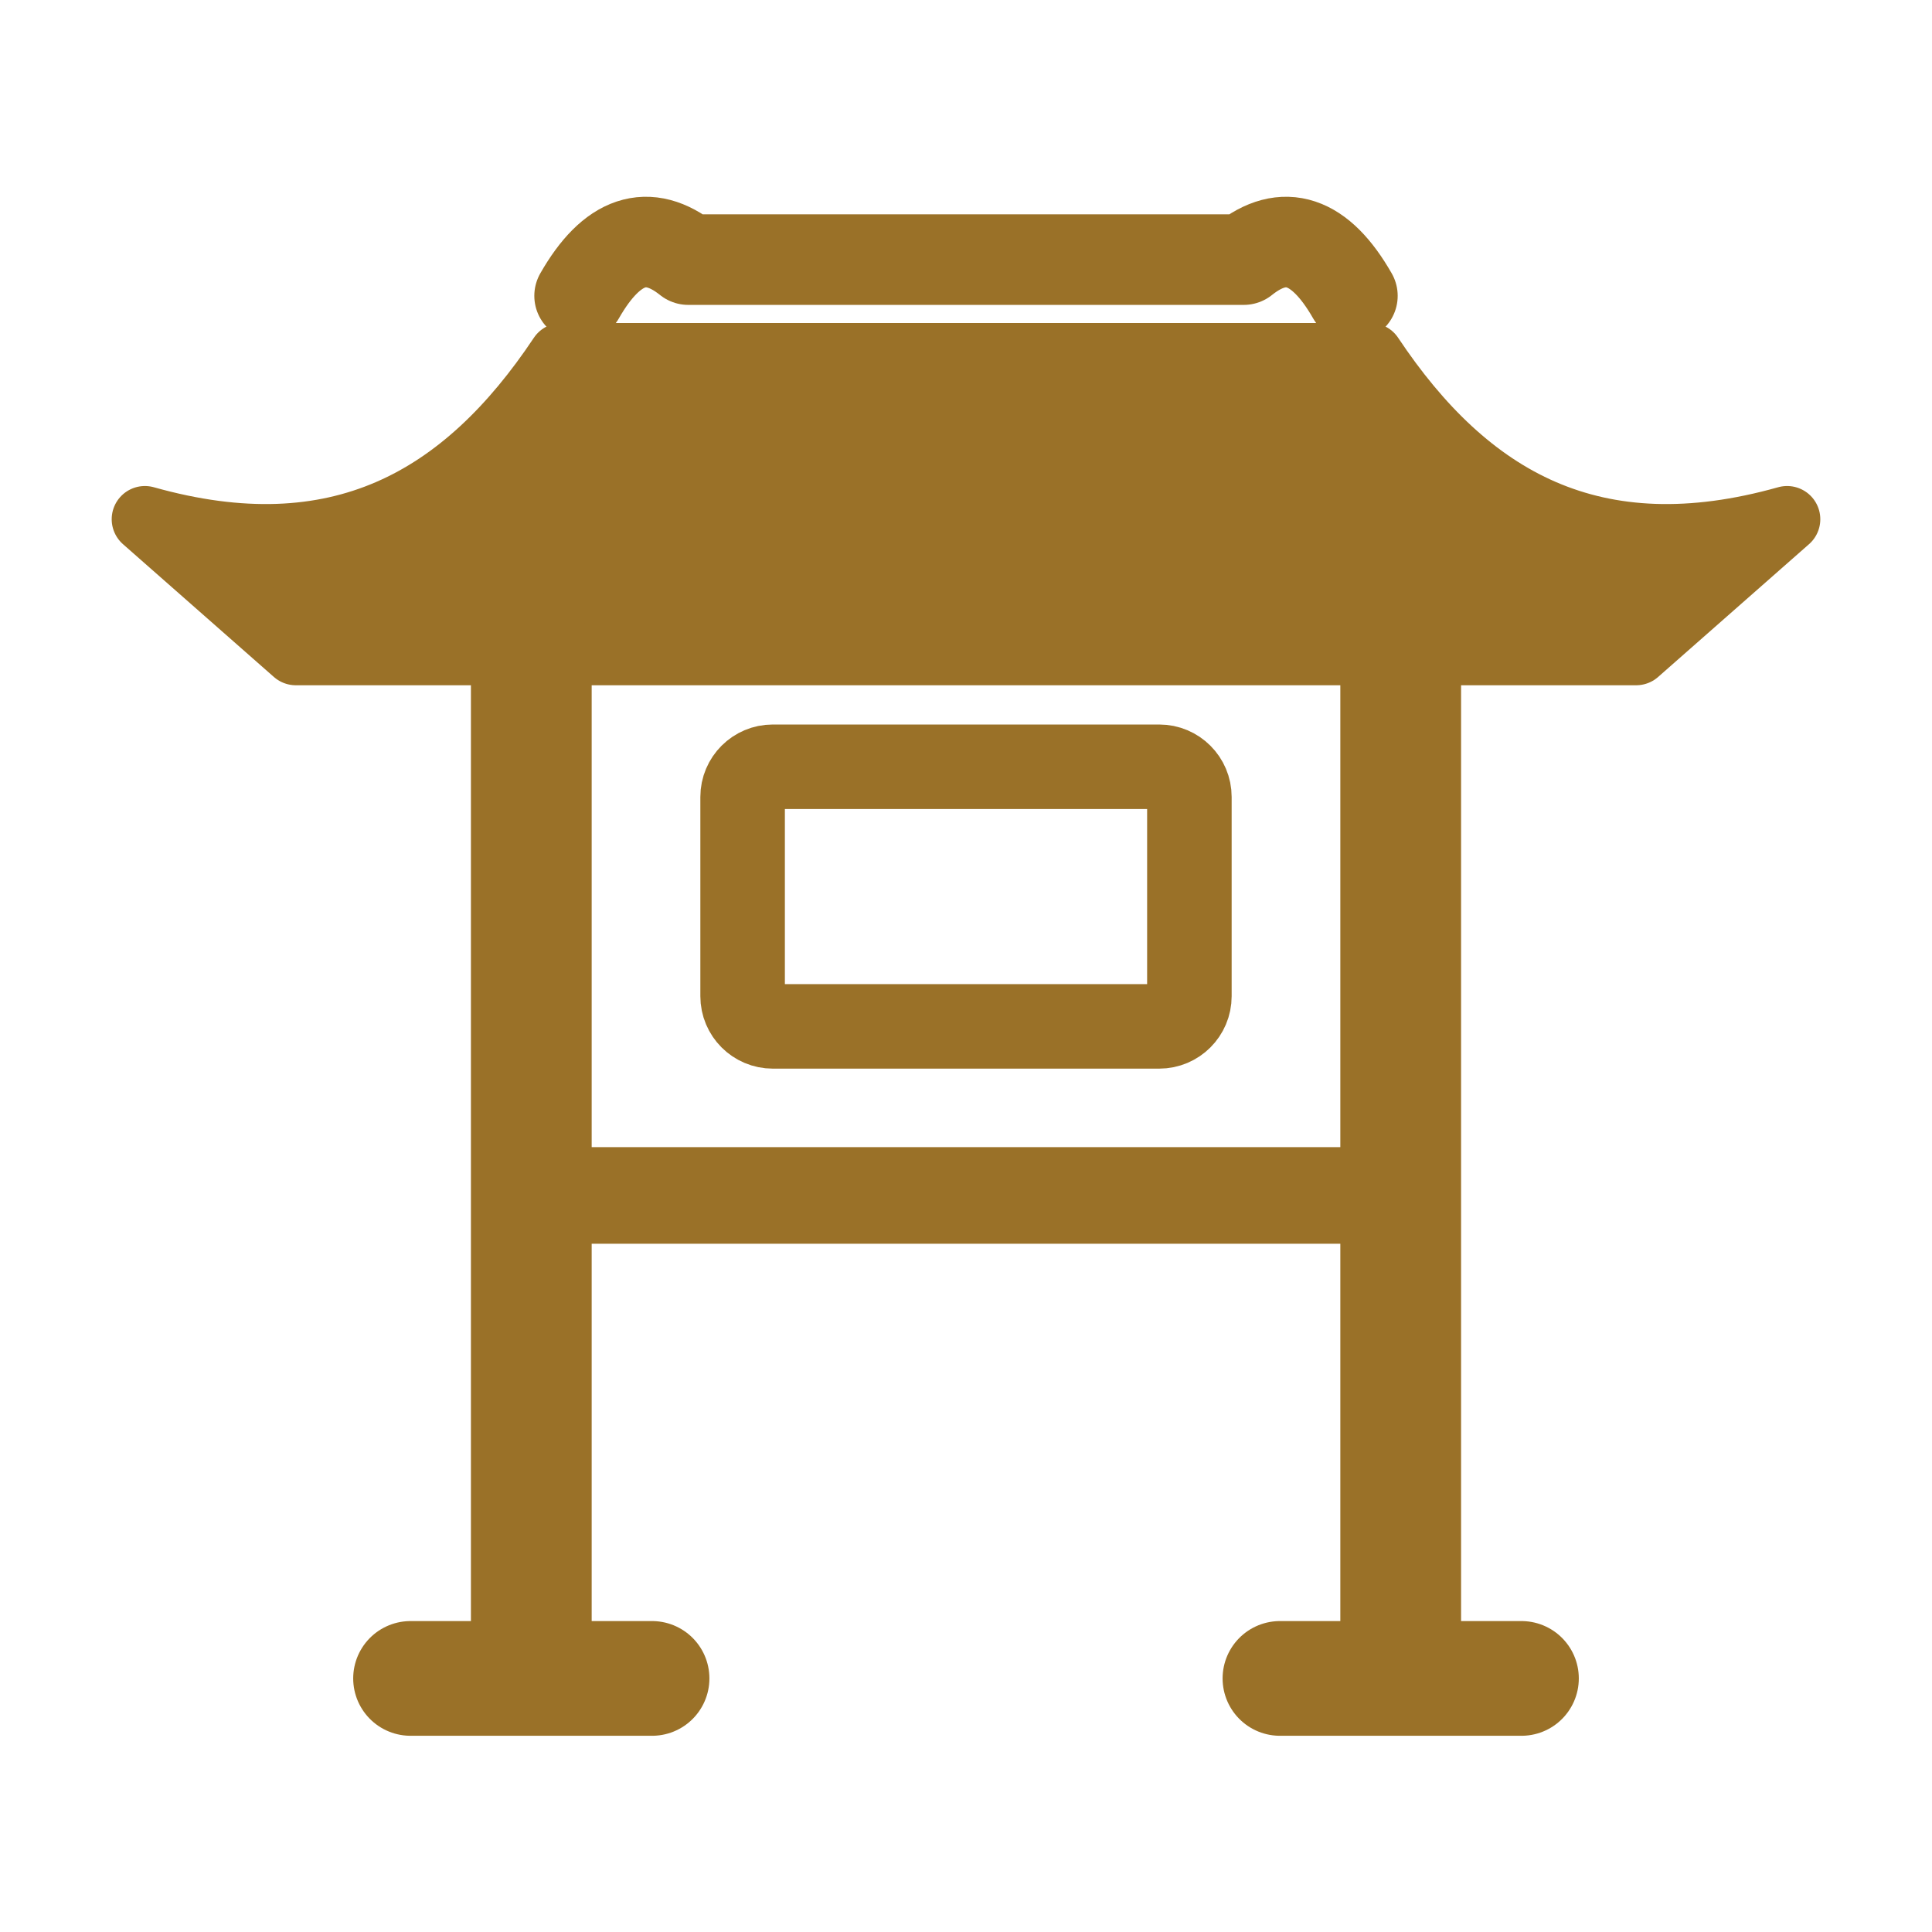
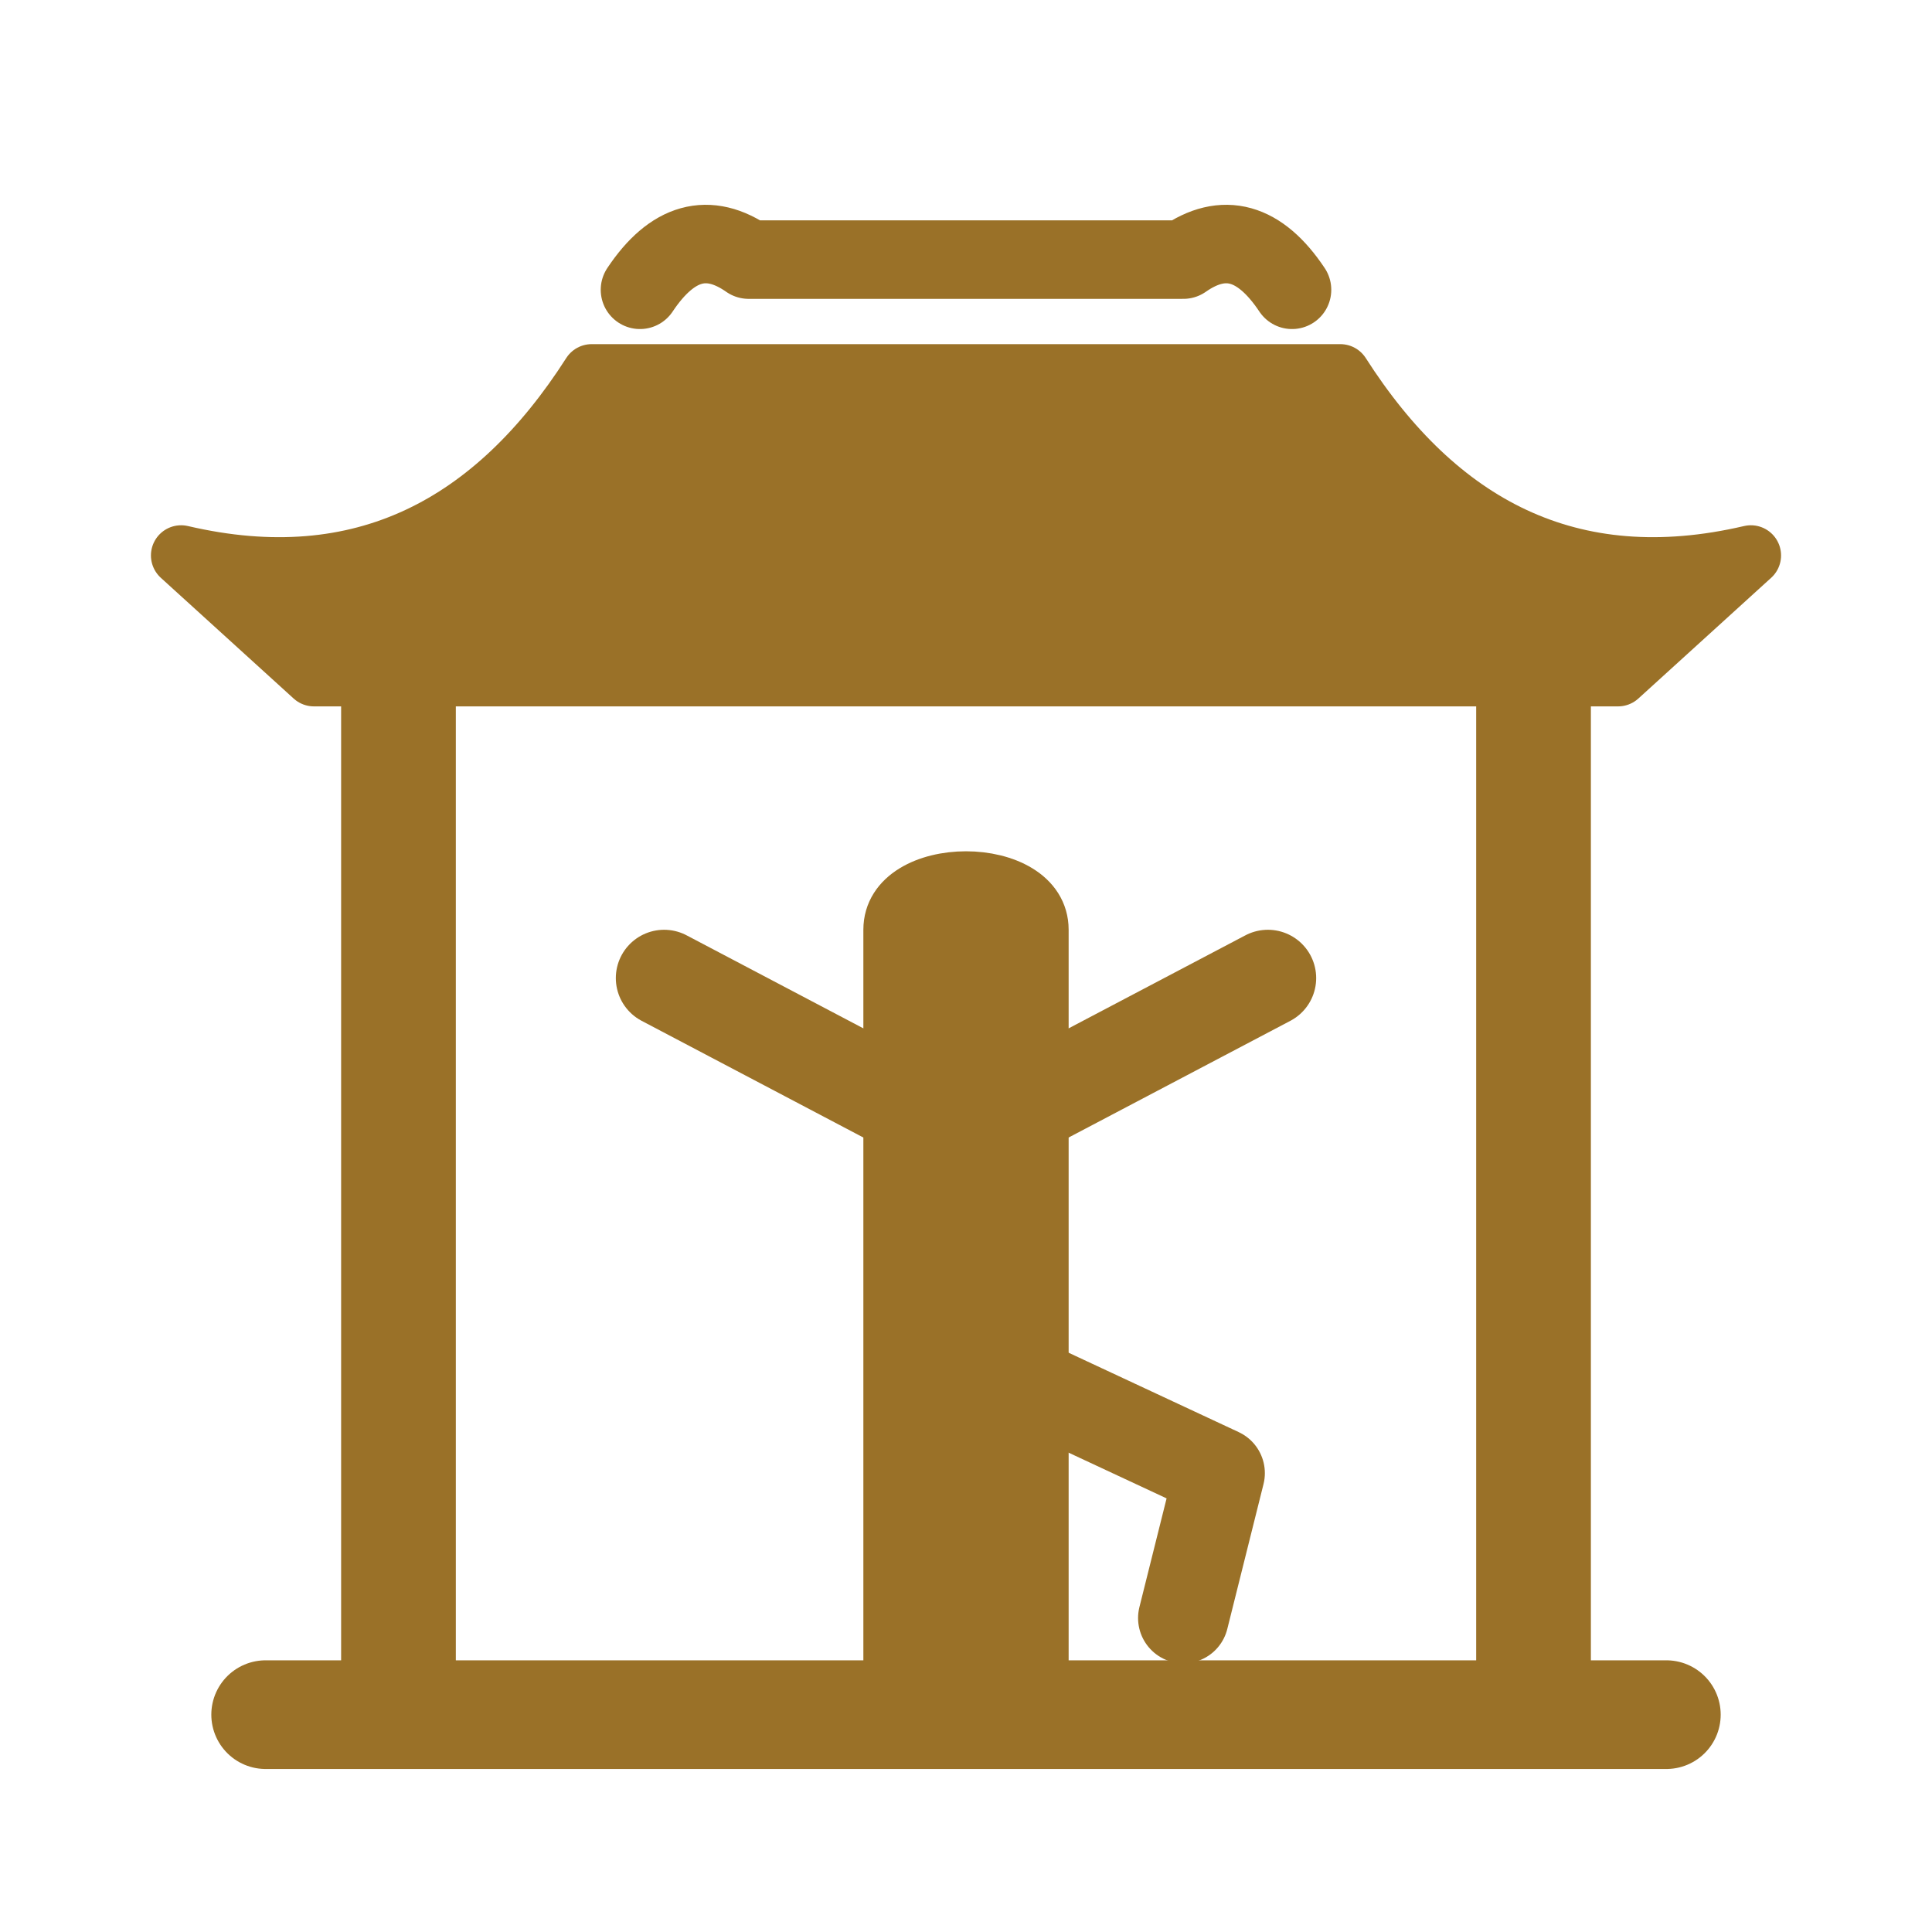
<svg xmlns="http://www.w3.org/2000/svg" viewBox="0 0 32 32" fill="none" stroke-linecap="round" stroke-linejoin="round">
  <style>*{stroke:#9a7128}.f{fill:#9a7128}@media (prefers-color-scheme: dark){*{stroke:#d6b06a}.f{fill:#d6b06a}}</style>
-   <path d="M9.6 4.9Q10.4 3.5 11.4 4.3H20.6Q21.6 3.5 22.4 4.9" stroke-width="1.5" />
-   <path d="M2.4 8.6C5.6 9.5 7.7 8.3 9.3 5.9H22.7C24.3 8.3 26.4 9.5 29.6 8.6L27.1 10.8H4.9Z" class="f" stroke-width="1.1" />
-   <path d="M8.8 10.8V27.6M23.2 10.8V27.6" stroke-width="2" />
-   <rect x="12.3" y="12.7" width="7.4" height="4.3" rx=".5" stroke-width="1.4" />
-   <path d="M8.8 19.8H23.2" stroke-width="1.6" />
-   <path d="M6.8 27.8H10.8M21.2 27.8H25.2" stroke-width="1.9" />
+   <path d="M3 9.2C6 9.9 8.2 8.7 9.8 6.2H22.2C23.8 8.7 26 9.9 29 9.2L26.8 11.2H5.2Z" class="f" stroke-width="1" />
+   <path d="M10.6 4.8Q11.4 3.6 12.4 4.3H19.6Q20.6 3.6 21.4 4.8" stroke-width="1.3" />
+   <path d="M6.6 11.2V28M25.4 11.2V28" stroke-width="1.9" />
+   <path d="M4.4 28.4H27.6" stroke-width="1.8" />
+   <path d="M14.7 15.4C14.7 14.2 17.3 14.2 17.3 15.4V27.6H14.7Z" class="f" stroke-width=".8" />
+   <path d="M14.8 18.2L11 16.2M17.2 18.2L21 16.2" stroke-width="1.6" />
+   <path d="M17.2 23L20.2 24.4L19.6 26.8" stroke-width="1.5" />
</svg>
